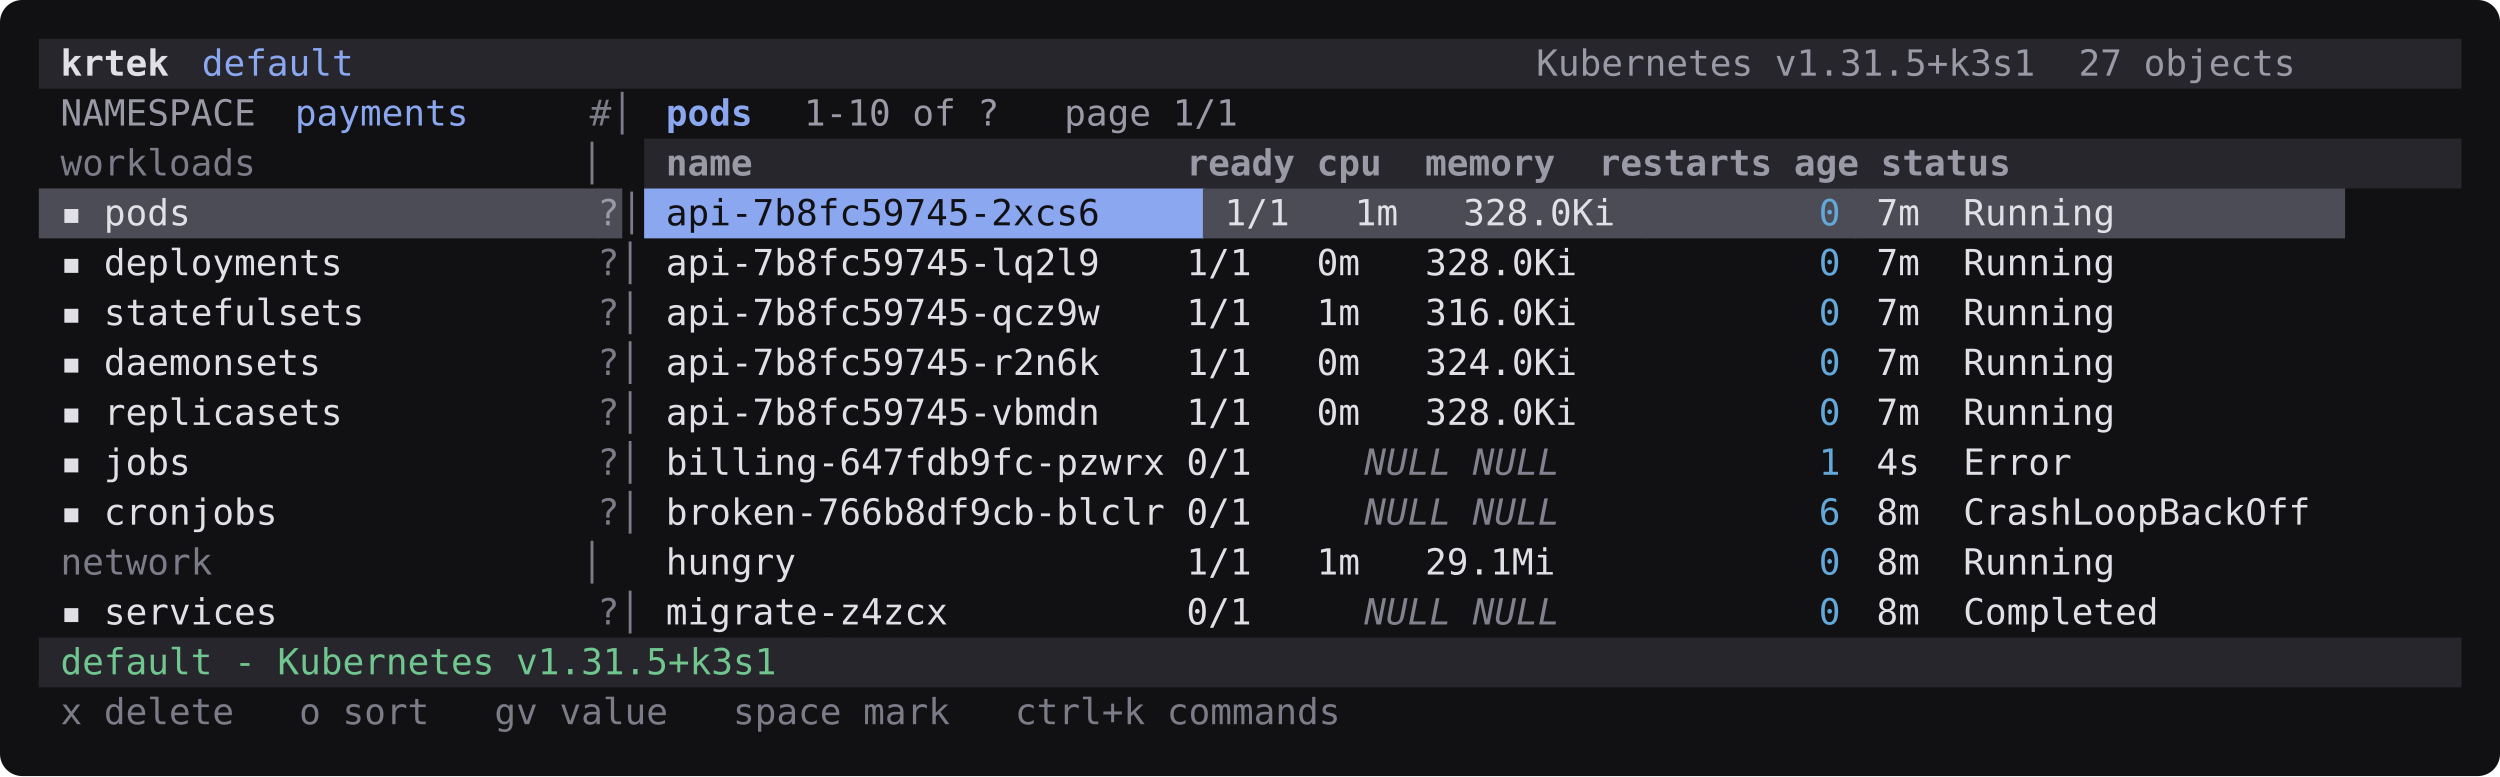
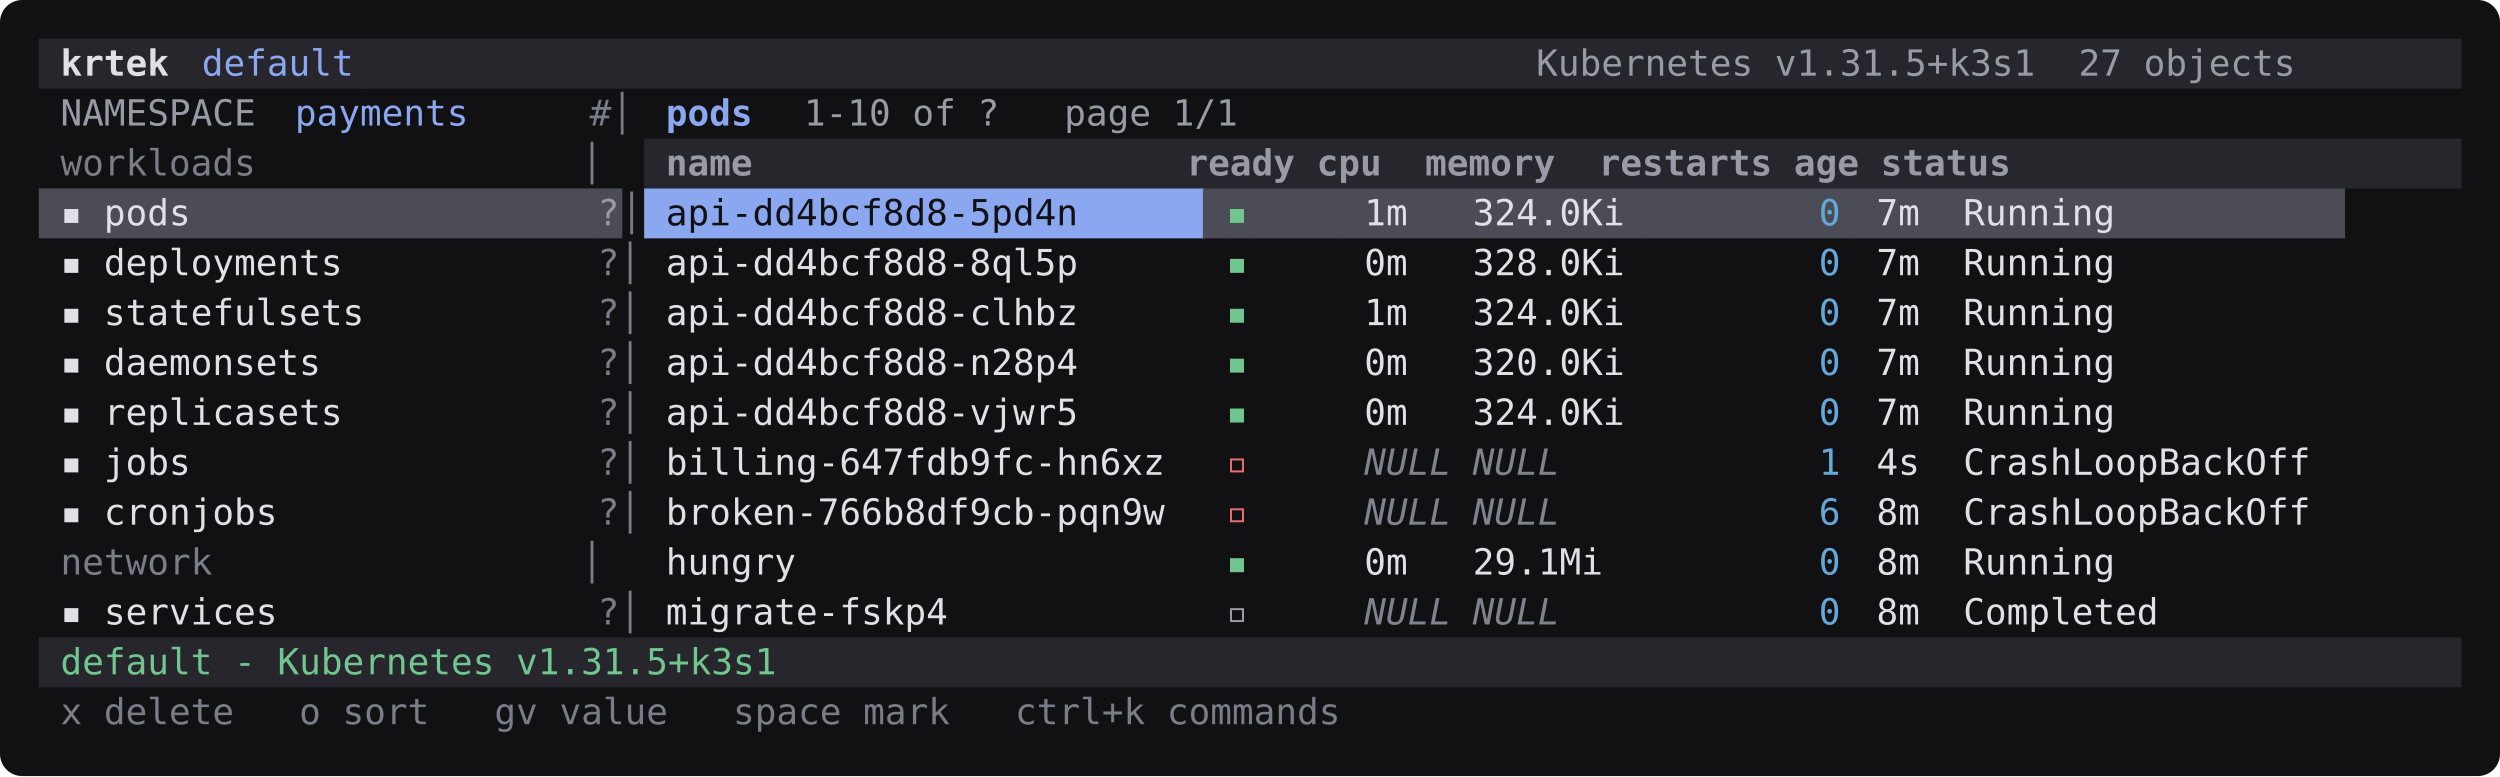
<svg xmlns="http://www.w3.org/2000/svg" width="902" height="280" viewBox="0 0 902 280" font-family="ui-monospace, SFMono-Regular, Menlo, Consolas, monospace" font-size="13.0">
  <rect width="100%" height="100%" rx="8" fill="#111114" />
  <rect x="14.0" y="14.0" width="59.3" height="18.0" fill="#26262c" />
  <rect x="72.8" y="14.0" width="59.3" height="18.0" fill="#26262c" />
  <rect x="131.6" y="14.0" width="756.5" height="18.0" fill="#26262c" />
  <rect x="232.4" y="50.0" width="613.7" height="18.0" fill="#26262c" />
  <rect x="845.6" y="50.0" width="42.5" height="18.0" fill="#26262c" />
  <rect x="14.0" y="68.0" width="202.1" height="18.0" fill="#4c4c56" />
  <rect x="215.6" y="68.0" width="8.9" height="18.0" fill="#4c4c56" />
  <rect x="232.4" y="68.0" width="202.1" height="18.0" fill="#8aa7f0" />
-   <rect x="434.0" y="68.0" width="160.1" height="18.0" fill="#4c4c56" />
+   <rect x="434.0" y="68.0" width="8.9" height="18.0" fill="#4c4c56" />
+   <rect x="442.4" y="68.0" width="8.9" height="18.0" fill="#4c4c56" />
+   <rect x="450.8" y="68.0" width="34.1" height="18.0" fill="#4c4c56" />
+   <rect x="484.4" y="68.0" width="109.7" height="18.0" fill="#4c4c56" />
  <rect x="593.6" y="68.0" width="76.1" height="18.0" fill="#4c4c56" />
  <rect x="669.2" y="68.0" width="176.9" height="18.0" fill="#4c4c56" />
  <rect x="14.0" y="230.0" width="286.1" height="18.0" fill="#26262c" />
  <rect x="299.6" y="230.0" width="588.5" height="18.0" fill="#26262c" />
  <text x="14.0" y="27.3" fill="#e0e0e6" font-weight="600" xml:space="preserve" textLength="58.8" lengthAdjust="spacing"> krtek </text>
  <text x="72.8" y="27.3" fill="#8aa7f0" xml:space="preserve" textLength="58.8" lengthAdjust="spacing">default</text>
  <text x="131.6" y="27.3" fill="#9a9aa6" xml:space="preserve" textLength="756.0" lengthAdjust="spacing">                                                      Kubernetes v1.31.5+k3s1  27 objects </text>
  <text x="14.0" y="45.3" fill="#9a9aa6" xml:space="preserve" textLength="92.4" lengthAdjust="spacing"> NAMESPACE </text>
  <text x="106.4" y="45.3" fill="#8aa7f0" xml:space="preserve" textLength="67.2" lengthAdjust="spacing">payments</text>
  <text x="173.6" y="45.3" fill="#7c7c88" xml:space="preserve" textLength="58.8" lengthAdjust="spacing">     #│</text>
  <text x="232.4" y="45.3" fill="#8aa7f0" font-weight="600" xml:space="preserve" textLength="42.0" lengthAdjust="spacing"> pods</text>
  <text x="274.4" y="45.3" fill="#9a9aa6" xml:space="preserve" textLength="613.2" lengthAdjust="spacing">  1-10 of ?   page 1/1                                                   </text>
  <text x="14.0" y="63.3" fill="#7c7c88" xml:space="preserve" textLength="218.4" lengthAdjust="spacing"> workloads               │</text>
  <text x="232.4" y="63.3" fill="#9a9aa6" font-weight="600" xml:space="preserve" textLength="613.2" lengthAdjust="spacing"> name                    ready cpu  memory  restarts age status          </text>
  <text x="14.0" y="81.3" fill="#e0e0e6" xml:space="preserve" textLength="201.6" lengthAdjust="spacing"> ▪ pods                 </text>
  <text x="215.6" y="81.3" fill="#9a9aa6" xml:space="preserve" textLength="8.4" lengthAdjust="spacing">?</text>
  <text x="224.0" y="81.3" fill="#7c7c88" xml:space="preserve" textLength="8.4" lengthAdjust="spacing">│</text>
-   <text x="232.4" y="81.3" fill="#111114" xml:space="preserve" textLength="201.6" lengthAdjust="spacing"> api-7b8fc59745-2xcs6   </text>
-   <text x="434.0" y="81.3" fill="#e0e0e6" xml:space="preserve" textLength="159.6" lengthAdjust="spacing"> 1/1   1m   328.0Ki</text>
+   <text x="232.4" y="81.3" fill="#111114" xml:space="preserve" textLength="201.6" lengthAdjust="spacing"> api-dd4bcf8d8-5pd4n    </text>
+   <text x="442.4" y="81.3" fill="#71c68f" xml:space="preserve" textLength="8.4" lengthAdjust="spacing">▪</text>
+   <text x="484.4" y="81.3" fill="#e0e0e6" xml:space="preserve" textLength="109.2" lengthAdjust="spacing"> 1m   324.0Ki</text>
  <text x="593.6" y="81.3" fill="#63a8d8" xml:space="preserve" textLength="75.6" lengthAdjust="spacing">        0</text>
  <text x="669.2" y="81.3" fill="#e0e0e6" xml:space="preserve" textLength="176.4" lengthAdjust="spacing"> 7m  Running         </text>
  <text x="14.0" y="99.3" fill="#e0e0e6" xml:space="preserve" textLength="201.6" lengthAdjust="spacing"> ▪ deployments          </text>
  <text x="215.6" y="99.3" fill="#7c7c88" xml:space="preserve" textLength="16.8" lengthAdjust="spacing">?│</text>
-   <text x="232.4" y="99.3" fill="#e0e0e6" xml:space="preserve" textLength="361.2" lengthAdjust="spacing"> api-7b8fc59745-lq2l9    1/1   0m   328.0Ki</text>
+   <text x="232.4" y="99.3" fill="#e0e0e6" xml:space="preserve" textLength="210.0" lengthAdjust="spacing"> api-dd4bcf8d8-8ql5p     </text>
+   <text x="442.4" y="99.3" fill="#71c68f" xml:space="preserve" textLength="8.4" lengthAdjust="spacing">▪</text>
+   <text x="484.4" y="99.3" fill="#e0e0e6" xml:space="preserve" textLength="109.2" lengthAdjust="spacing"> 0m   328.0Ki</text>
  <text x="593.6" y="99.3" fill="#63a8d8" xml:space="preserve" textLength="75.6" lengthAdjust="spacing">        0</text>
  <text x="669.2" y="99.3" fill="#e0e0e6" xml:space="preserve" textLength="218.4" lengthAdjust="spacing"> 7m  Running              </text>
  <text x="14.0" y="117.3" fill="#e0e0e6" xml:space="preserve" textLength="201.6" lengthAdjust="spacing"> ▪ statefulsets         </text>
  <text x="215.6" y="117.3" fill="#7c7c88" xml:space="preserve" textLength="16.8" lengthAdjust="spacing">?│</text>
-   <text x="232.4" y="117.3" fill="#e0e0e6" xml:space="preserve" textLength="361.2" lengthAdjust="spacing"> api-7b8fc59745-qcz9w    1/1   1m   316.0Ki</text>
+   <text x="232.4" y="117.3" fill="#e0e0e6" xml:space="preserve" textLength="210.0" lengthAdjust="spacing"> api-dd4bcf8d8-clhbz     </text>
+   <text x="442.4" y="117.3" fill="#71c68f" xml:space="preserve" textLength="8.4" lengthAdjust="spacing">▪</text>
+   <text x="484.4" y="117.3" fill="#e0e0e6" xml:space="preserve" textLength="109.2" lengthAdjust="spacing"> 1m   324.0Ki</text>
  <text x="593.6" y="117.3" fill="#63a8d8" xml:space="preserve" textLength="75.6" lengthAdjust="spacing">        0</text>
  <text x="669.2" y="117.3" fill="#e0e0e6" xml:space="preserve" textLength="218.4" lengthAdjust="spacing"> 7m  Running              </text>
  <text x="14.0" y="135.3" fill="#e0e0e6" xml:space="preserve" textLength="201.6" lengthAdjust="spacing"> ▪ daemonsets           </text>
  <text x="215.6" y="135.3" fill="#7c7c88" xml:space="preserve" textLength="16.8" lengthAdjust="spacing">?│</text>
-   <text x="232.4" y="135.3" fill="#e0e0e6" xml:space="preserve" textLength="361.2" lengthAdjust="spacing"> api-7b8fc59745-r2n6k    1/1   0m   324.0Ki</text>
+   <text x="232.4" y="135.3" fill="#e0e0e6" xml:space="preserve" textLength="210.0" lengthAdjust="spacing"> api-dd4bcf8d8-n28p4     </text>
+   <text x="442.4" y="135.3" fill="#71c68f" xml:space="preserve" textLength="8.4" lengthAdjust="spacing">▪</text>
+   <text x="484.4" y="135.3" fill="#e0e0e6" xml:space="preserve" textLength="109.2" lengthAdjust="spacing"> 0m   320.0Ki</text>
  <text x="593.6" y="135.3" fill="#63a8d8" xml:space="preserve" textLength="75.6" lengthAdjust="spacing">        0</text>
  <text x="669.2" y="135.3" fill="#e0e0e6" xml:space="preserve" textLength="218.4" lengthAdjust="spacing"> 7m  Running              </text>
  <text x="14.0" y="153.3" fill="#e0e0e6" xml:space="preserve" textLength="201.6" lengthAdjust="spacing"> ▪ replicasets          </text>
  <text x="215.6" y="153.3" fill="#7c7c88" xml:space="preserve" textLength="16.8" lengthAdjust="spacing">?│</text>
-   <text x="232.4" y="153.3" fill="#e0e0e6" xml:space="preserve" textLength="361.2" lengthAdjust="spacing"> api-7b8fc59745-vbmdn    1/1   0m   328.0Ki</text>
+   <text x="232.4" y="153.3" fill="#e0e0e6" xml:space="preserve" textLength="210.0" lengthAdjust="spacing"> api-dd4bcf8d8-vjwr5     </text>
+   <text x="442.4" y="153.3" fill="#71c68f" xml:space="preserve" textLength="8.4" lengthAdjust="spacing">▪</text>
+   <text x="484.4" y="153.3" fill="#e0e0e6" xml:space="preserve" textLength="109.2" lengthAdjust="spacing"> 0m   324.0Ki</text>
  <text x="593.6" y="153.3" fill="#63a8d8" xml:space="preserve" textLength="75.6" lengthAdjust="spacing">        0</text>
  <text x="669.2" y="153.3" fill="#e0e0e6" xml:space="preserve" textLength="218.4" lengthAdjust="spacing"> 7m  Running              </text>
  <text x="14.0" y="171.3" fill="#e0e0e6" xml:space="preserve" textLength="201.6" lengthAdjust="spacing"> ▪ jobs                 </text>
  <text x="215.6" y="171.3" fill="#7c7c88" xml:space="preserve" textLength="16.8" lengthAdjust="spacing">?│</text>
-   <text x="232.4" y="171.3" fill="#e0e0e6" xml:space="preserve" textLength="252.0" lengthAdjust="spacing"> billing-647fdb9fc-pzwrx 0/1  </text>
+   <text x="232.4" y="171.3" fill="#e0e0e6" xml:space="preserve" textLength="210.0" lengthAdjust="spacing"> billing-647fdb9fc-hn6xz </text>
+   <text x="442.4" y="171.3" fill="#e86b72" xml:space="preserve" textLength="8.4" lengthAdjust="spacing">▫</text>
  <text x="484.4" y="171.3" fill="#82828e" font-style="italic" xml:space="preserve" textLength="109.2" lengthAdjust="spacing"> NULL NULL   </text>
  <text x="593.6" y="171.3" fill="#63a8d8" xml:space="preserve" textLength="75.6" lengthAdjust="spacing">        1</text>
-   <text x="669.2" y="171.3" fill="#e0e0e6" xml:space="preserve" textLength="218.4" lengthAdjust="spacing"> 4s  Error                </text>
+   <text x="669.2" y="171.3" fill="#e0e0e6" xml:space="preserve" textLength="218.4" lengthAdjust="spacing"> 4s  CrashLoopBackOff     </text>
  <text x="14.0" y="189.3" fill="#e0e0e6" xml:space="preserve" textLength="201.6" lengthAdjust="spacing"> ▪ cronjobs             </text>
  <text x="215.6" y="189.3" fill="#7c7c88" xml:space="preserve" textLength="16.8" lengthAdjust="spacing">?│</text>
-   <text x="232.4" y="189.3" fill="#e0e0e6" xml:space="preserve" textLength="252.0" lengthAdjust="spacing"> broken-766b8df9cb-blclr 0/1  </text>
+   <text x="232.4" y="189.3" fill="#e0e0e6" xml:space="preserve" textLength="210.0" lengthAdjust="spacing"> broken-766b8df9cb-pqn9w </text>
+   <text x="442.4" y="189.3" fill="#e86b72" xml:space="preserve" textLength="8.4" lengthAdjust="spacing">▫</text>
  <text x="484.4" y="189.3" fill="#82828e" font-style="italic" xml:space="preserve" textLength="109.2" lengthAdjust="spacing"> NULL NULL   </text>
  <text x="593.6" y="189.3" fill="#63a8d8" xml:space="preserve" textLength="75.6" lengthAdjust="spacing">        6</text>
  <text x="669.2" y="189.3" fill="#e0e0e6" xml:space="preserve" textLength="218.4" lengthAdjust="spacing"> 8m  CrashLoopBackOff     </text>
  <text x="14.0" y="207.3" fill="#7c7c88" xml:space="preserve" textLength="218.4" lengthAdjust="spacing"> network                 │</text>
-   <text x="232.4" y="207.3" fill="#e0e0e6" xml:space="preserve" textLength="361.2" lengthAdjust="spacing"> hungry                  1/1   1m   29.1Mi </text>
+   <text x="232.4" y="207.3" fill="#e0e0e6" xml:space="preserve" textLength="210.0" lengthAdjust="spacing"> hungry                  </text>
+   <text x="442.4" y="207.3" fill="#71c68f" xml:space="preserve" textLength="8.4" lengthAdjust="spacing">▪</text>
+   <text x="484.4" y="207.3" fill="#e0e0e6" xml:space="preserve" textLength="109.2" lengthAdjust="spacing"> 0m   29.1Mi </text>
  <text x="593.6" y="207.3" fill="#63a8d8" xml:space="preserve" textLength="75.6" lengthAdjust="spacing">        0</text>
  <text x="669.2" y="207.3" fill="#e0e0e6" xml:space="preserve" textLength="218.4" lengthAdjust="spacing"> 8m  Running              </text>
  <text x="14.0" y="225.3" fill="#e0e0e6" xml:space="preserve" textLength="201.6" lengthAdjust="spacing"> ▪ services             </text>
  <text x="215.6" y="225.3" fill="#7c7c88" xml:space="preserve" textLength="16.8" lengthAdjust="spacing">?│</text>
-   <text x="232.4" y="225.3" fill="#e0e0e6" xml:space="preserve" textLength="252.0" lengthAdjust="spacing"> migrate-z4zcx           0/1  </text>
+   <text x="232.4" y="225.3" fill="#e0e0e6" xml:space="preserve" textLength="210.0" lengthAdjust="spacing"> migrate-fskp4           </text>
+   <text x="442.4" y="225.3" fill="#9a9aa6" xml:space="preserve" textLength="42.0" lengthAdjust="spacing">▫    </text>
  <text x="484.4" y="225.3" fill="#82828e" font-style="italic" xml:space="preserve" textLength="109.2" lengthAdjust="spacing"> NULL NULL   </text>
  <text x="593.6" y="225.3" fill="#63a8d8" xml:space="preserve" textLength="75.6" lengthAdjust="spacing">        0</text>
  <text x="669.2" y="225.3" fill="#e0e0e6" xml:space="preserve" textLength="218.4" lengthAdjust="spacing"> 8m  Completed            </text>
  <text x="14.0" y="243.3" fill="#71c68f" xml:space="preserve" textLength="285.6" lengthAdjust="spacing"> default - Kubernetes v1.31.5+k3s1</text>
  <text x="14.0" y="261.3" fill="#7c7c88" xml:space="preserve" textLength="873.6" lengthAdjust="spacing"> x delete   o sort   gv value   space mark   ctrl+k commands                                            </text>
</svg>
